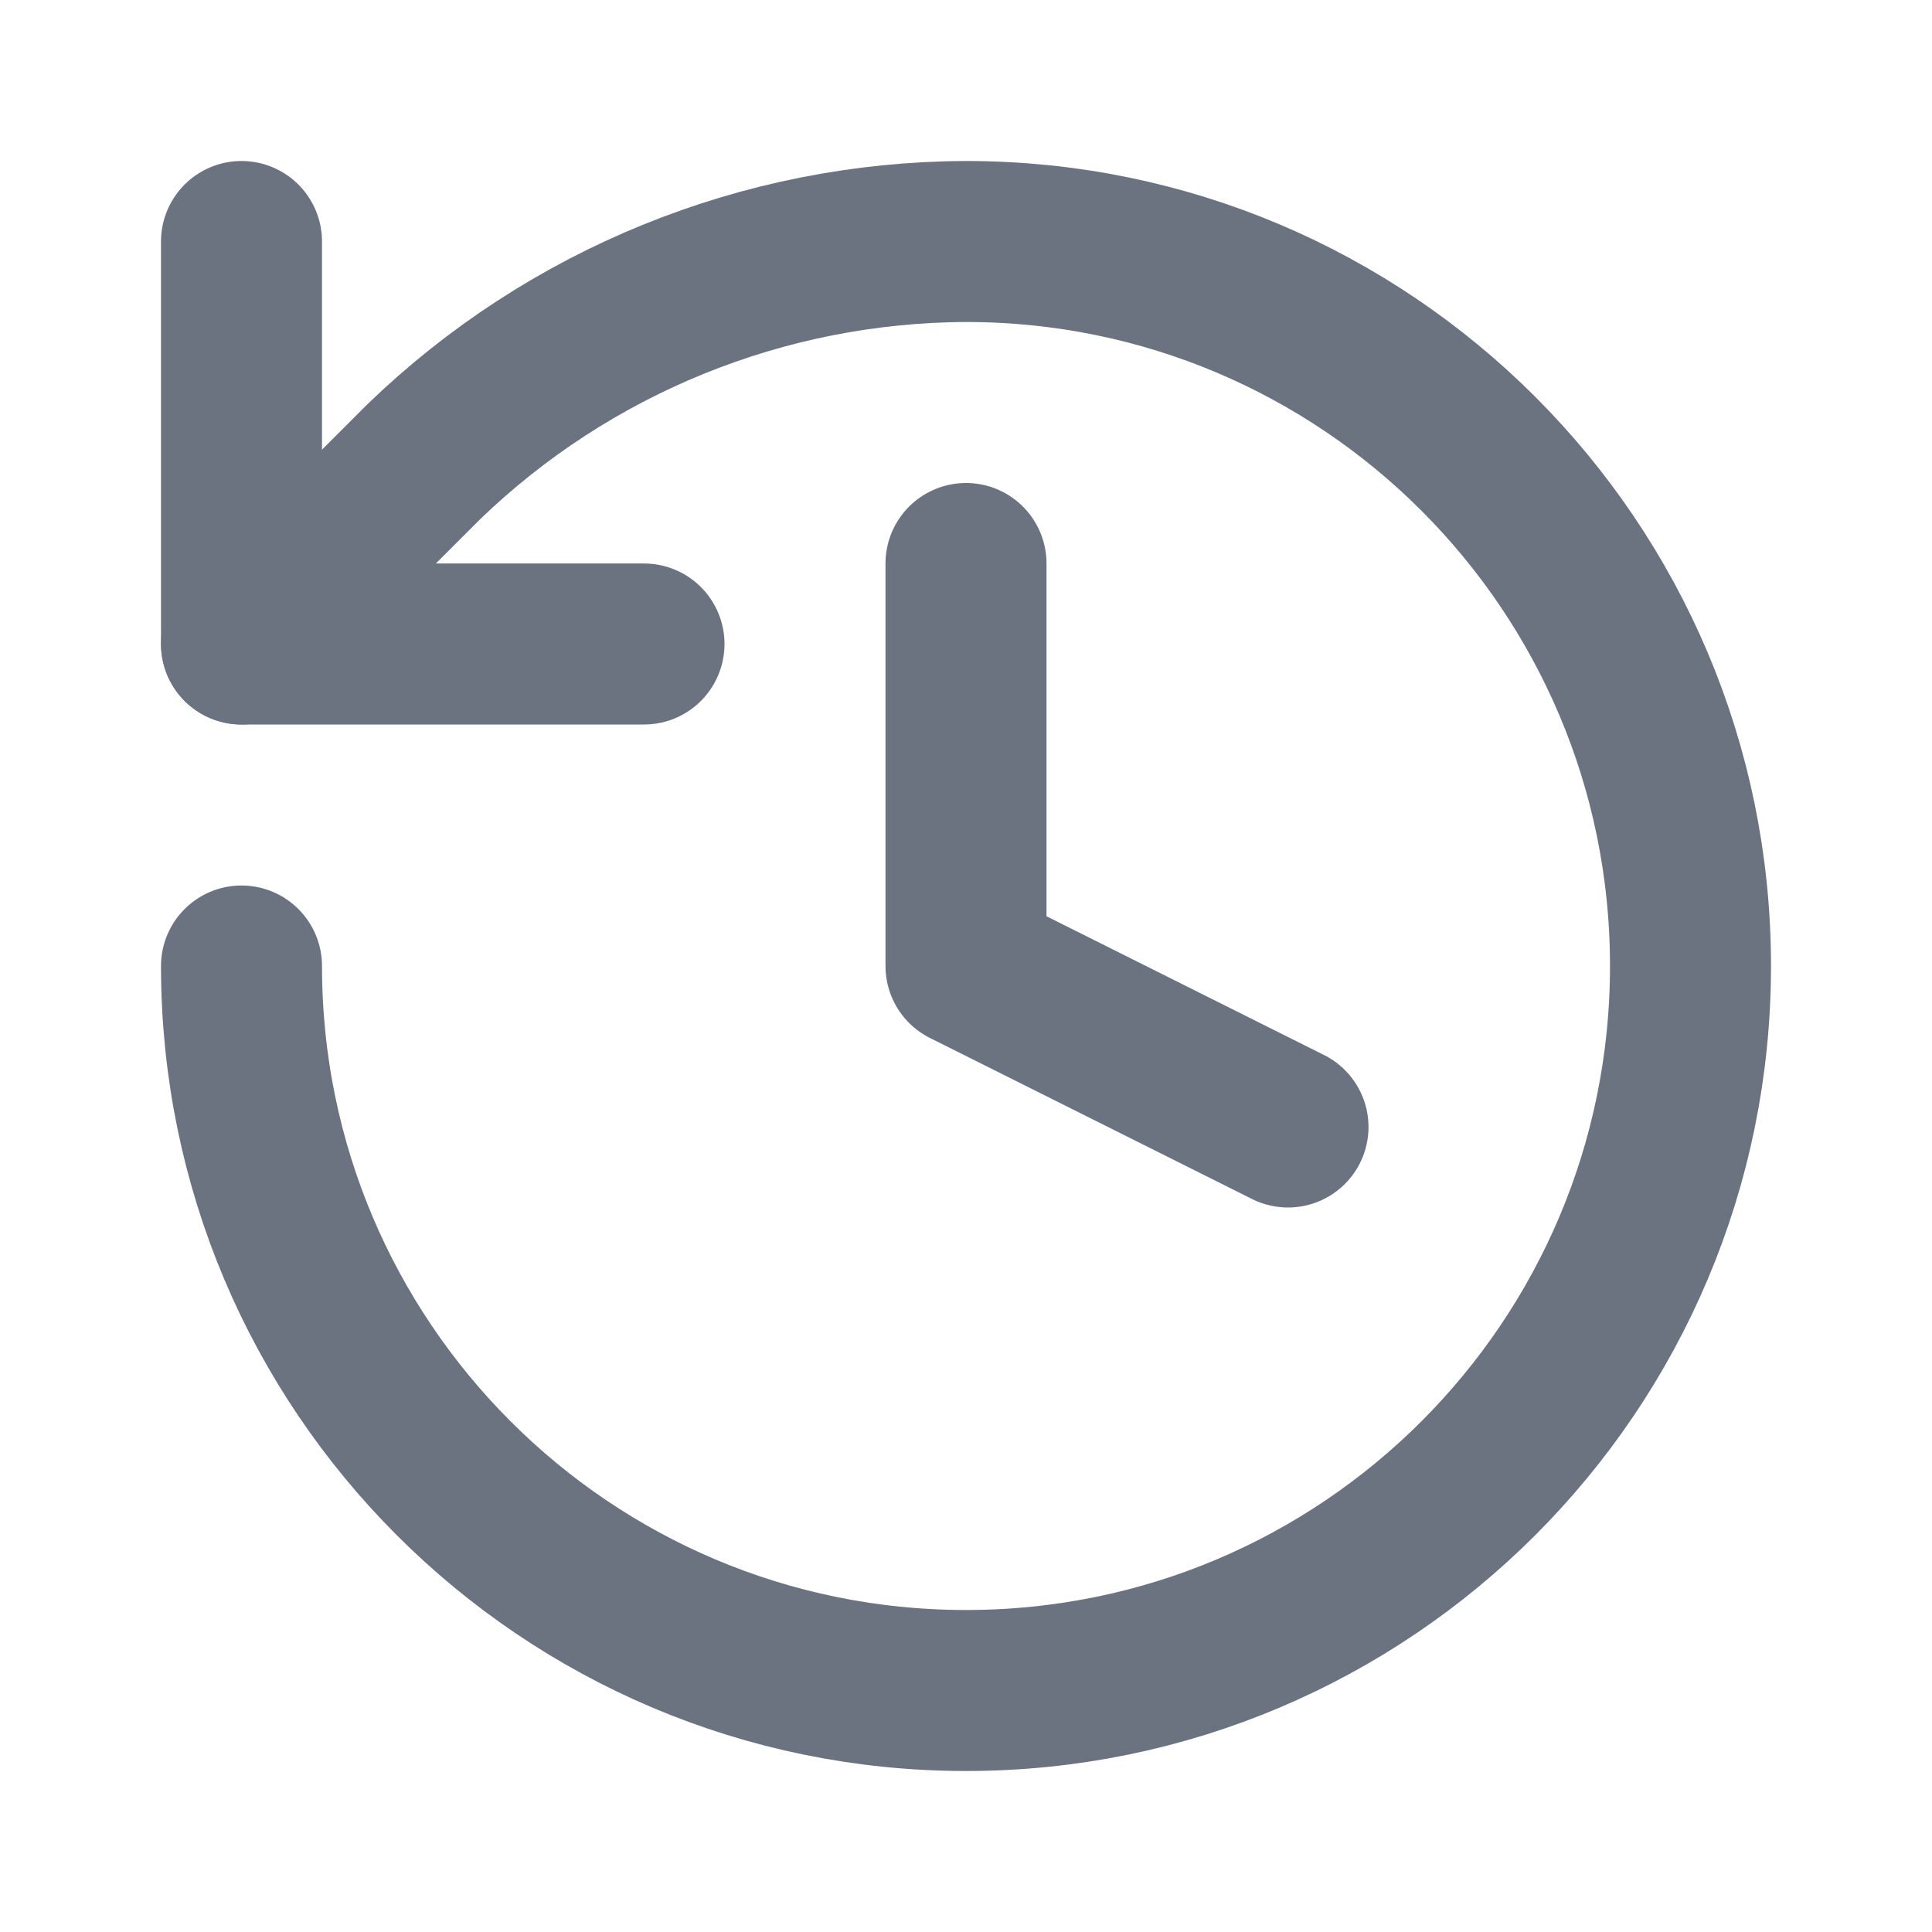
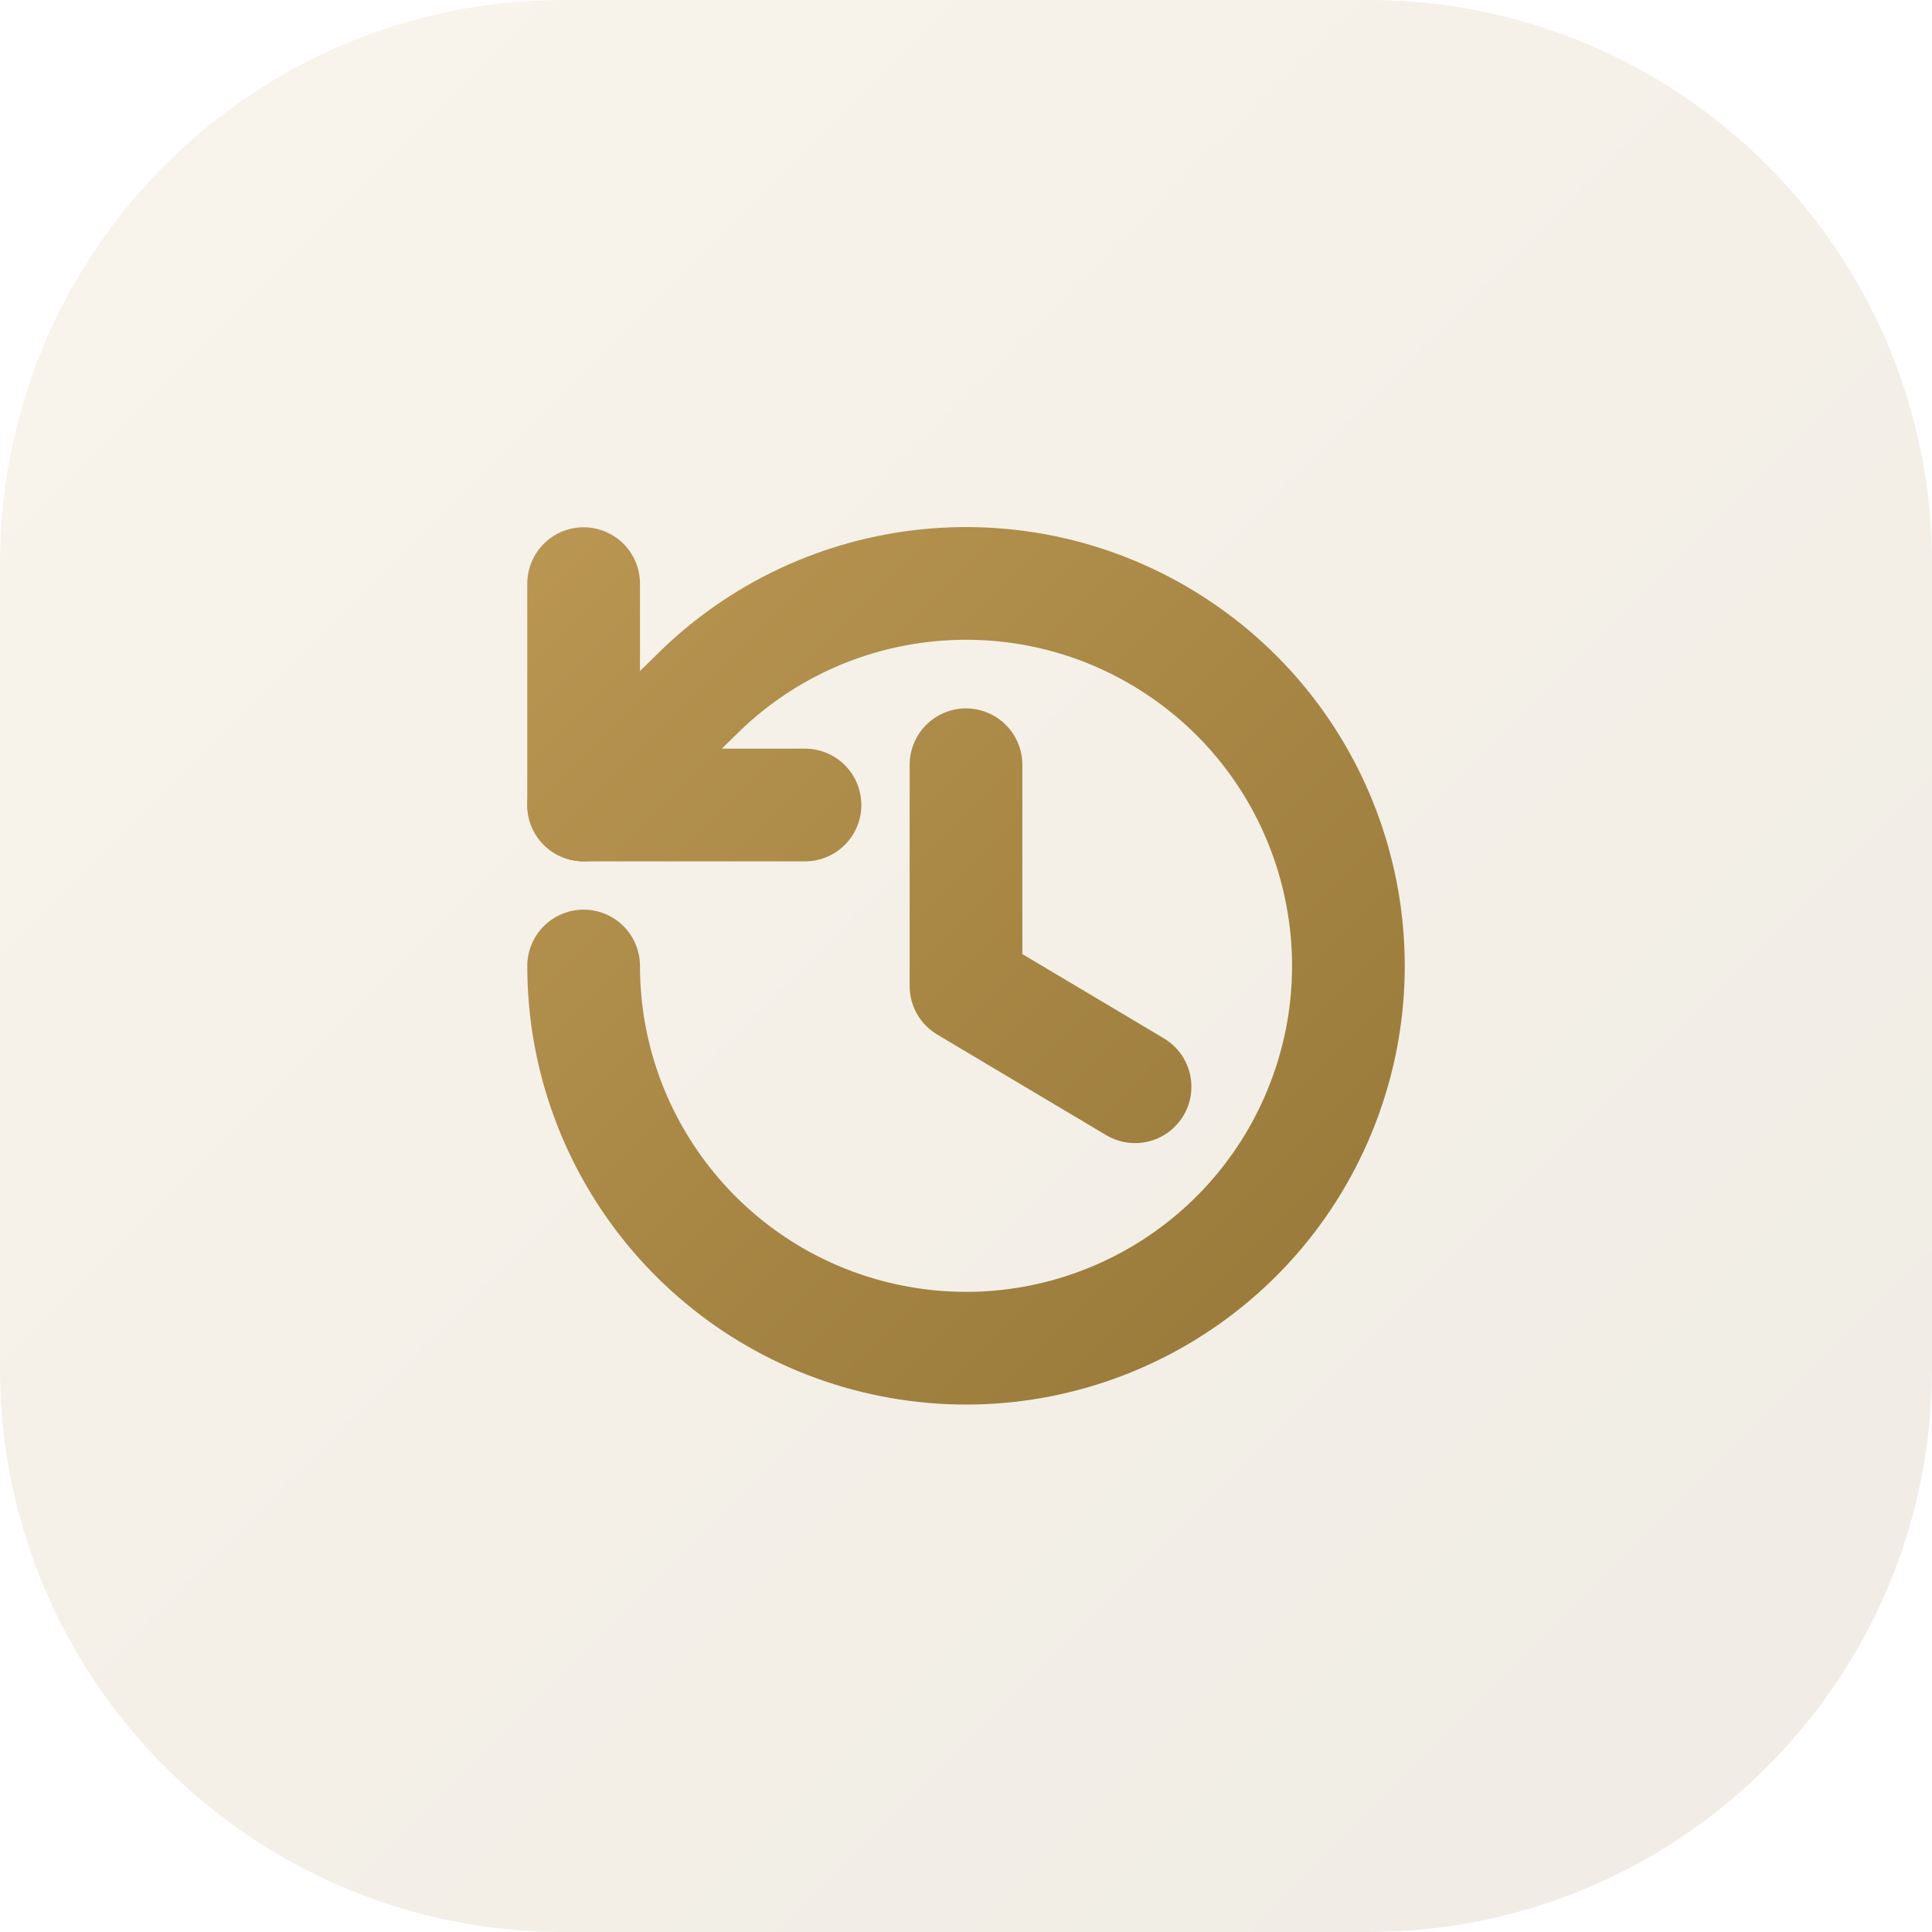
- <svg xmlns="http://www.w3.org/2000/svg" width="24" height="24" viewBox="0 0 24 24" fill="none" stroke="#6b7280" stroke-width="2" stroke-linecap="round" stroke-linejoin="round">
-   <path d="M3 12a9 9 0 1 0 9-9 9.75 9.75 0 0 0-6.74 2.74L3 8" />
-   <path d="M3 3v5h5" />
-   <path d="M12 7v5l4 2" />
+ <svg xmlns="http://www.w3.org/2000/svg" width="48" height="48" viewBox="0 0 48 48" fill="none">
+   <defs>
+     <linearGradient id="hist-g" x1="6" y1="6" x2="42" y2="42" gradientUnits="userSpaceOnUse">
+       <stop stop-color="#c5a05a" />
+       <stop offset="1" stop-color="#8a6d2f" />
+     </linearGradient>
+   </defs>
+   <rect width="48" height="48" rx="14" fill="url(#hist-g)" fill-opacity="0.12" />
+   <g stroke="url(#hist-g)" stroke-width="2.8" stroke-linecap="round" stroke-linejoin="round">
+     <path d="M14.5 24a9.5 9.5 0 1 0 2.78-6.72L14.5 20" />
+     <path d="M14.5 14.5V20h5.5" />
+     <path d="M24 19v5.5l4.2 2.5" />
+   </g>
</svg>
